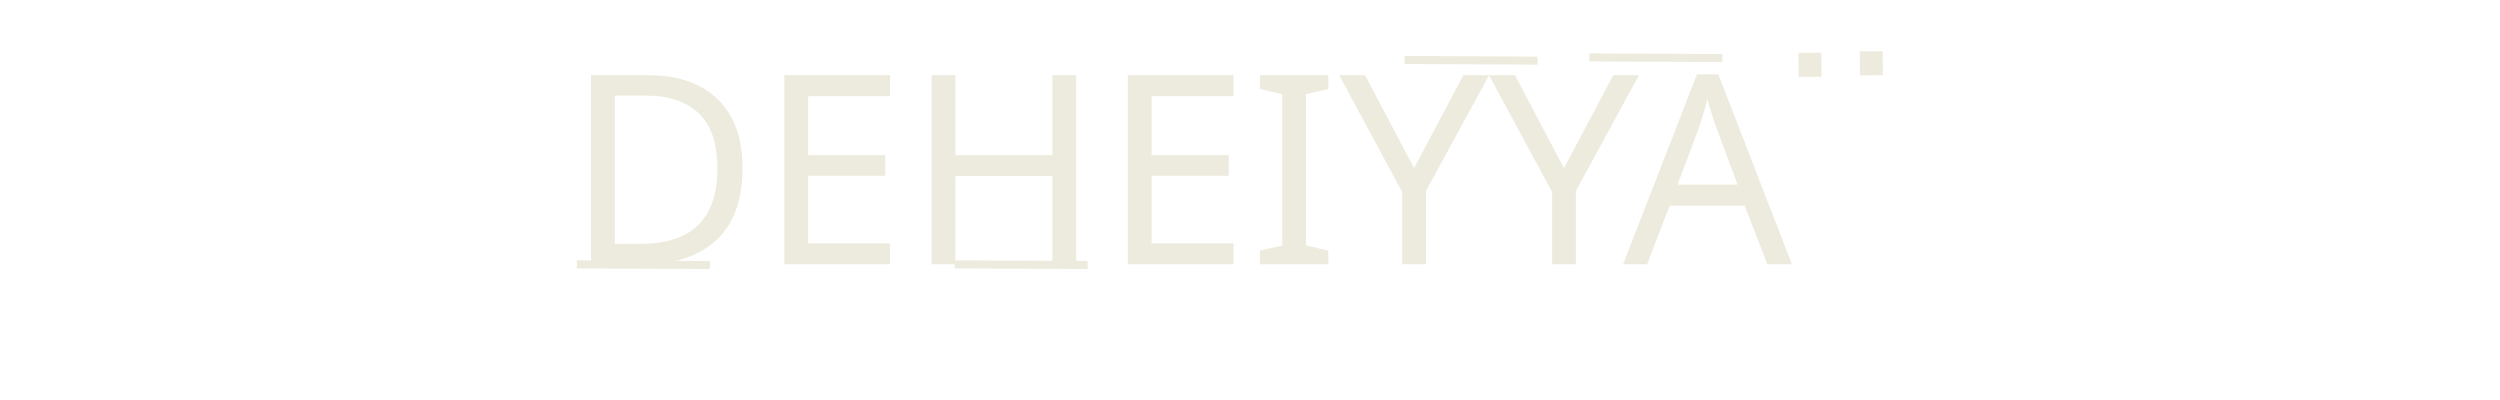
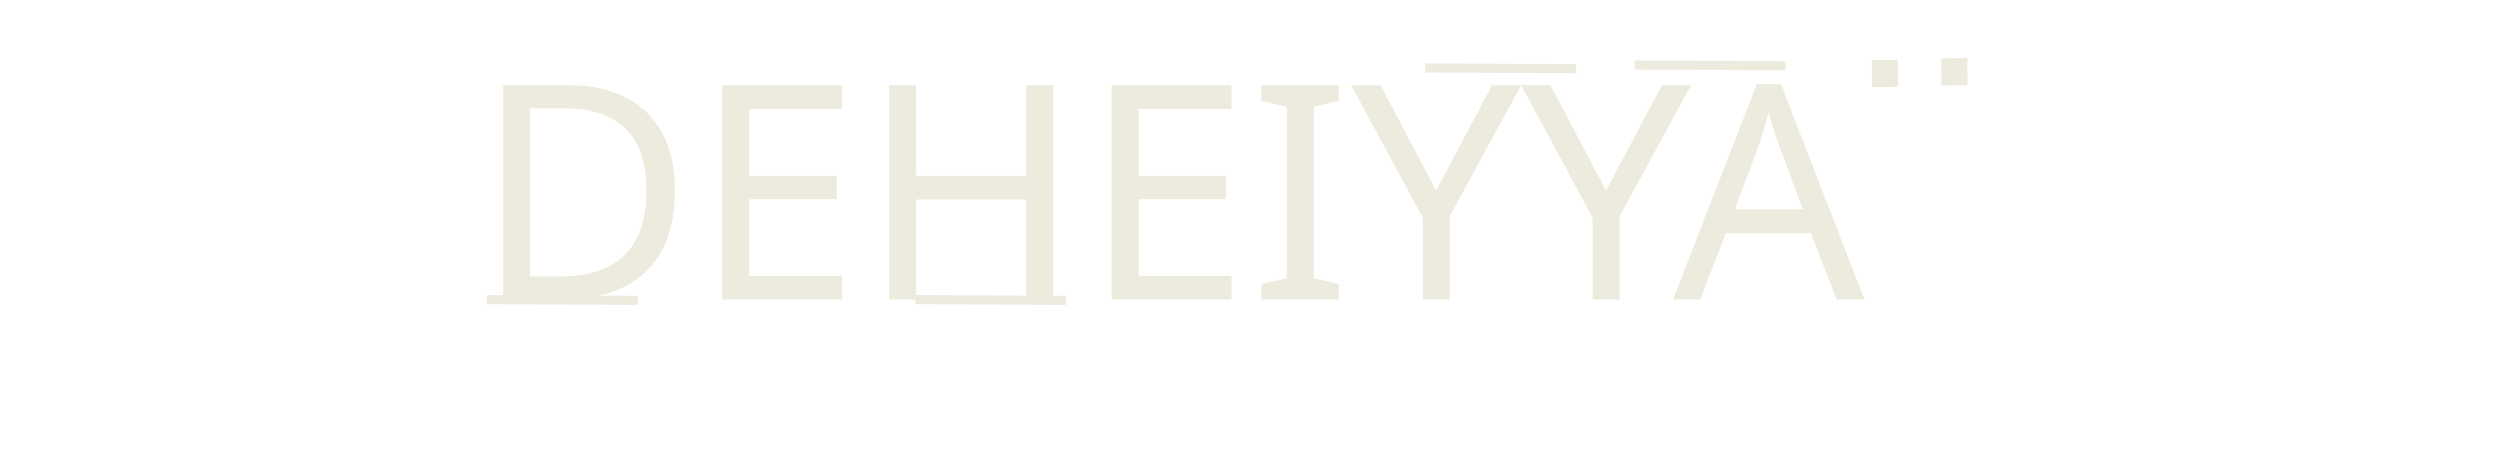
- <svg xmlns="http://www.w3.org/2000/svg" width="169.19" height="27.042" viewBox="-227.918 62.29 170 49.608" version="1.1" id="svg1" xml:space="preserve">
+ <svg xmlns="http://www.w3.org/2000/svg" width="173.329" height="31.399" viewBox="2.537 -5.665 169.971 49.6" version="1.1" id="svg1" xml:space="preserve">
  <defs id="defs1" />
-   <g id="layer1" transform="translate(613.8697,22.37101)">
-     <g id="g150">
-       <g id="g148-7-1" transform="translate(-505.0387,-338.4166)">
-         <g id="g143-7-3-5-3" transform="translate(-356.1677,196.8393)">
-           <path style="opacity:1;fill:#edebde;fill-opacity:1;stroke:#edebde;stroke-width:1;stroke-dasharray:none;stroke-opacity:1" d="m 20.839,214.319 16.515,0.078 z" id="path142-1-96-3-7" />
-           <path style="fill:#edebde;fill-opacity:1;stroke:#edebde;stroke-width:1;stroke-dasharray:none;stroke-opacity:1" d="m 67.745,214.318 16.515,0.078 z" id="path142-1-9-3-1-1" />
-           <text xml:space="preserve" style="font-style:normal;font-variant:normal;font-weight:normal;font-stretch:normal;font-size:32.878px;font-family:AdvertisingBold;-inkscape-font-specification:'AdvertisingBold, Normal';font-variant-ligatures:normal;font-variant-caps:normal;font-variant-numeric:normal;font-variant-east-asian:normal;writing-mode:lr-tb;direction:ltr;opacity:1;fill:#edebde;fill-opacity:1;stroke:none;stroke-width:1.294;stroke-dasharray:none;stroke-opacity:1" x="19.418" y="214.302" id="text138-1-7-3-3">
-             <tspan id="tspan138-2-5-3-2" style="fill:#edebde;fill-opacity:1;stroke-width:1.294" x="19.418" y="214.302">DEHEIYYA</tspan>
-           </text>
-           <rect style="display:inline;fill:#edebde;fill-opacity:1;stroke-width:0.163" id="rect74-21-07-6-8-4-8-4-7-3-2-4-0" width="2.846" height="2.977" x="-173.834" y="-192.606" transform="matrix(-0.9999586,0.00910384,-0.00805361,-0.9999676,0,0)" d="m -1851.77,-401.974 18.454,-1.9e-4 -8e-4,-18.161 -18.454,1.9e-4 z" />
-           <rect style="display:inline;fill:#edebde;fill-opacity:1;stroke-width:0.163" id="rect74-21-07-6-8-4-8-4-4-1-0-3-6" width="2.846" height="2.977" x="-181.448" y="-192.489" transform="matrix(-0.9999586,0.00910384,-0.00805361,-0.9999676,0,0)" d="m -1900.024,-401.278 18.454,-1.9e-4 -7e-4,-18.163 -18.454,1.9e-4 z" />
-           <path style="fill:#edebde;fill-opacity:1;stroke:#edebde;stroke-width:1;stroke-dasharray:none;stroke-opacity:1" d="m 123.61,188.942 16.515,0.078 z" id="path142-1-7-7-5-89" />
-           <path style="fill:#edebde;fill-opacity:1;stroke:#edebde;stroke-width:1;stroke-dasharray:none;stroke-opacity:1" d="m 146.544,188.623 16.515,0.078 z" id="path142-1-78-1-2-9" />
-         </g>
-       </g>
-     </g>
+   <g id="g143-7-3-5-3" transform="translate(-16.88157,-187.1665)">
+     <path style="opacity:1;fill:#edebde;fill-opacity:1;stroke:#edebde;stroke-width:1;stroke-dasharray:none;stroke-opacity:1" d="m 20.839,214.319 16.515,0.078 z" id="path142-1-96-3-7" />
+     <path style="fill:#edebde;fill-opacity:1;stroke:#edebde;stroke-width:1;stroke-dasharray:none;stroke-opacity:1" d="m 67.745,214.318 16.515,0.078 z" id="path142-1-9-3-1-1" />
+     <text xml:space="preserve" style="font-style:normal;font-variant:normal;font-weight:normal;font-stretch:normal;font-size:32.878px;font-family:AdvertisingBold;-inkscape-font-specification:'AdvertisingBold, Normal';font-variant-ligatures:normal;font-variant-caps:normal;font-variant-numeric:normal;font-variant-east-asian:normal;writing-mode:lr-tb;direction:ltr;opacity:1;fill:#edebde;fill-opacity:1;stroke:none;stroke-width:1.294;stroke-dasharray:none;stroke-opacity:1" x="19.418" y="214.302" id="text138-1-7-3-3">
+       <tspan id="tspan138-2-5-3-2" style="fill:#edebde;fill-opacity:1;stroke-width:1.294" x="19.418" y="214.302">DEHEIYYA</tspan>
+     </text>
+     <rect style="display:inline;fill:#edebde;fill-opacity:1;stroke-width:0.163" id="rect74-21-07-6-8-4-8-4-7-3-2-4-0" width="2.846" height="2.977" x="-173.834" y="-192.606" transform="matrix(-0.9999586,0.00910384,-0.00805361,-0.9999676,0,0)" d="m -1851.77,-401.974 18.454,-1.9e-4 -8e-4,-18.161 -18.454,1.9e-4 z" />
+     <rect style="display:inline;fill:#edebde;fill-opacity:1;stroke-width:0.163" id="rect74-21-07-6-8-4-8-4-4-1-0-3-6" width="2.846" height="2.977" x="-181.448" y="-192.489" transform="matrix(-0.9999586,0.00910384,-0.00805361,-0.9999676,0,0)" d="m -1900.024,-401.278 18.454,-1.9e-4 -7e-4,-18.163 -18.454,1.9e-4 z" />
+     <path style="fill:#edebde;fill-opacity:1;stroke:#edebde;stroke-width:1;stroke-dasharray:none;stroke-opacity:1" d="m 123.61,188.942 16.515,0.078 z" id="path142-1-7-7-5-89" />
+     <path style="fill:#edebde;fill-opacity:1;stroke:#edebde;stroke-width:1;stroke-dasharray:none;stroke-opacity:1" d="m 146.544,188.623 16.515,0.078 z" id="path142-1-78-1-2-9" />
  </g>
</svg>
